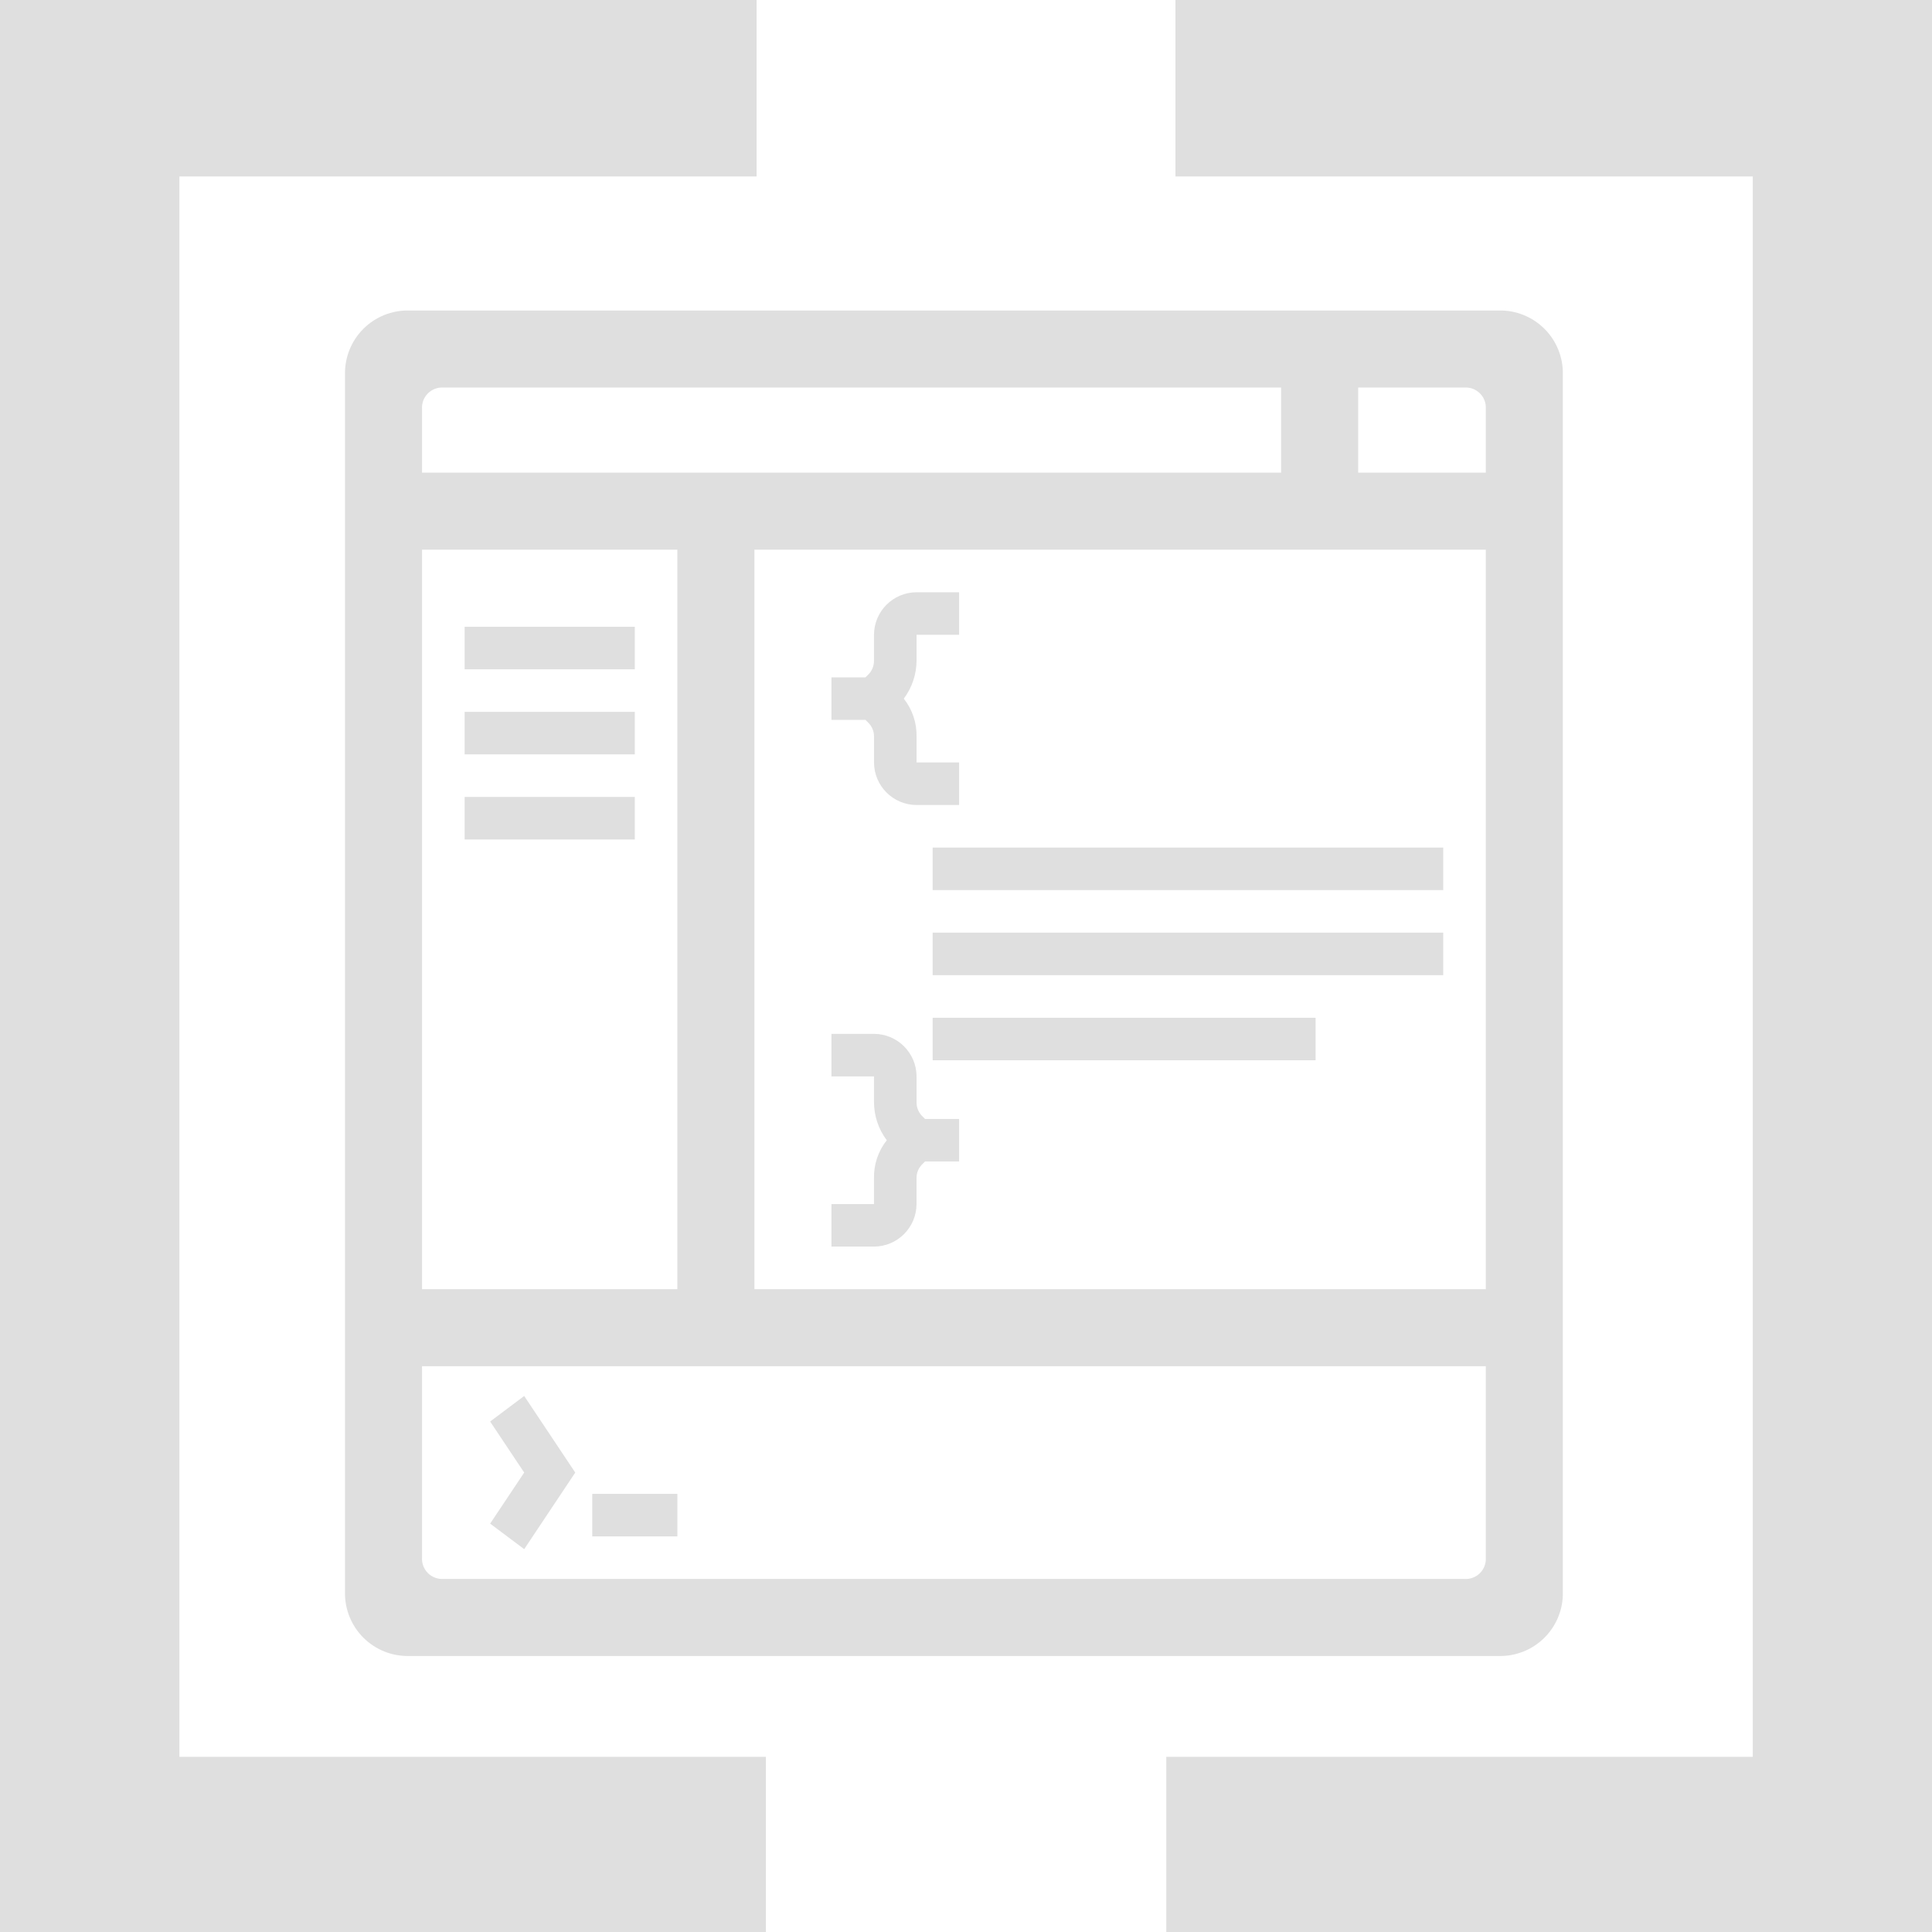
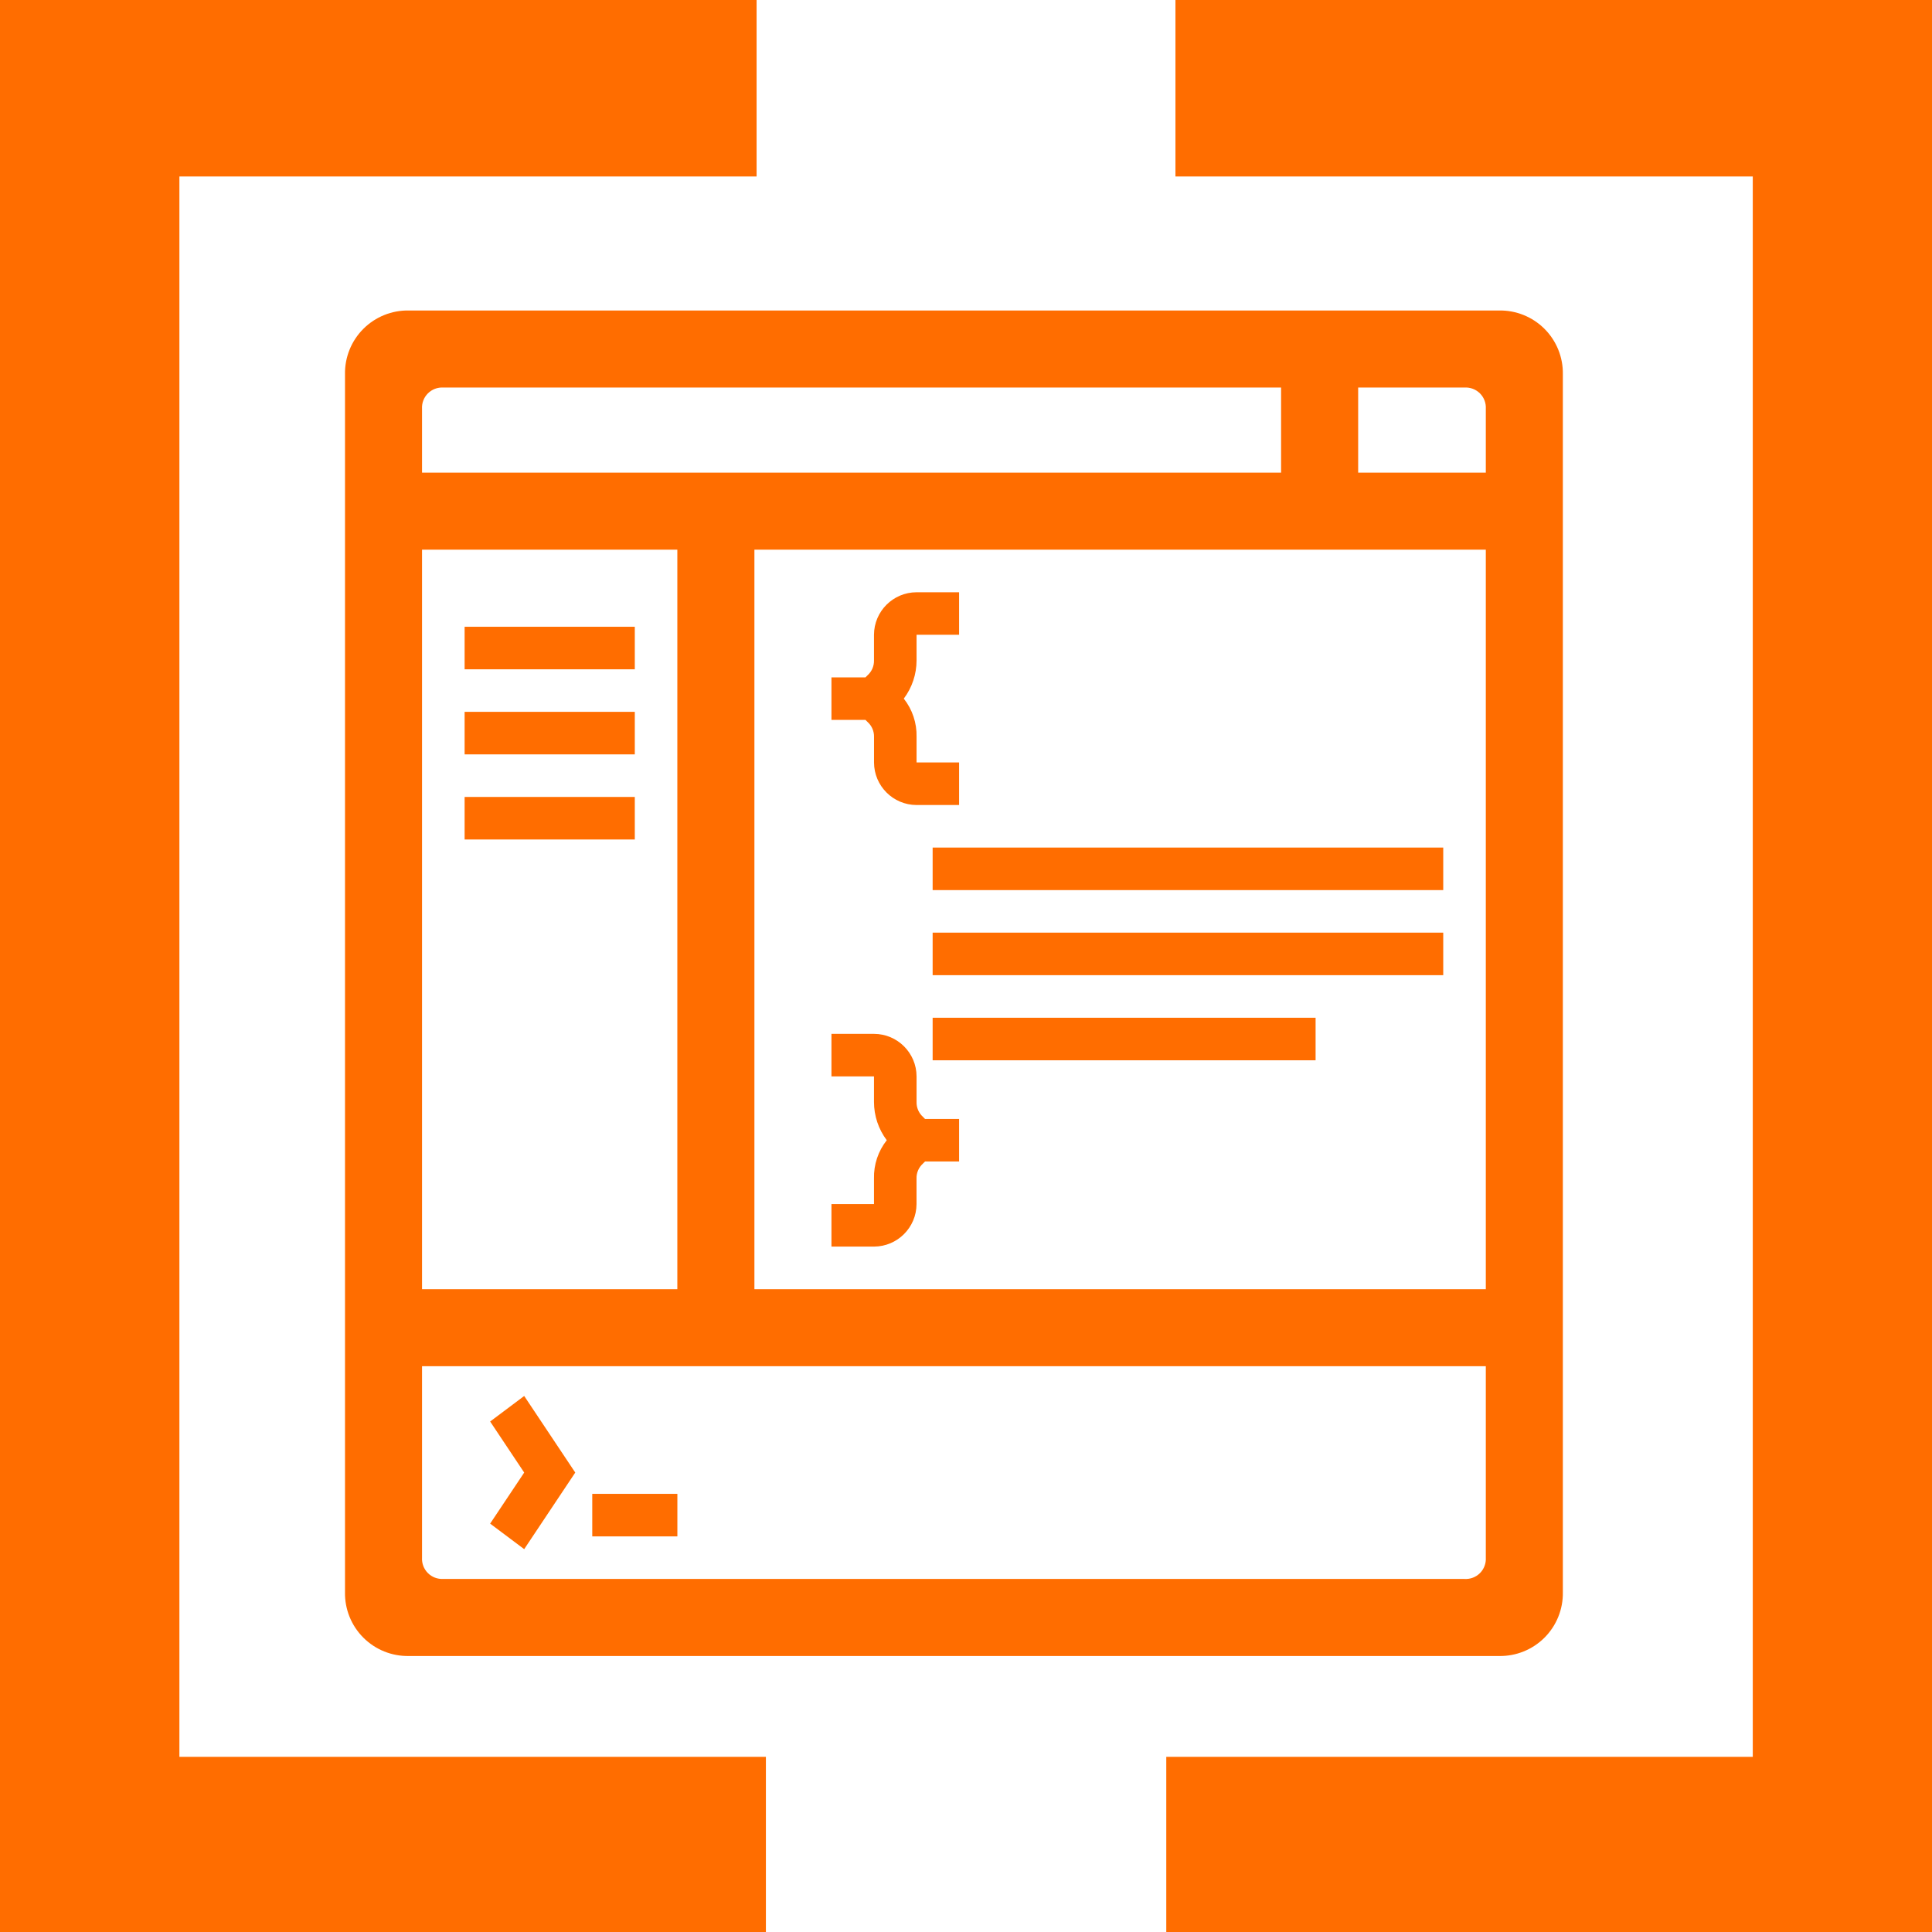
<svg xmlns="http://www.w3.org/2000/svg" viewBox="0 0 56 56">
  <defs>
    <style>
-             .cls-1{fill:#dfdfdf}
+   .cls-1{fill:#ff6d00}
        </style>
  </defs>
  <g id="Group_143" data-name="Group 143" transform="translate(-207 -354)">
    <g id="Agilenix_favicon_darkblue-blue" transform="translate(207 354)">
      <path id="Path_31" d="M.417 0H21.93v5.115H5.2v45.808h17V56H0V0z" class="cls-1" data-name="Path 31" />
      <path id="Path_34" d="M110.878 0H89.366v5.115H106.1v45.808h-17V56h22.2V0z" class="cls-1" data-name="Path 34" transform="translate(-55.295)" />
    </g>
    <g id="development3" transform="translate(213 362)">
      <path id="Path_317" d="M37.45 1H5.85A1.817 1.817 0 0 0 4 2.85v35.3A1.817 1.817 0 0 0 5.85 40h31.6a1.817 1.817 0 0 0 1.85-1.85V2.85A1.817 1.817 0 0 0 37.45 1zm-.383 2.85V5.7h-3.7V3.233h3.083a.583.583 0 0 1 .617.617zM6.233 29.367V7.933h7.4v21.434zm9.634-21.434h21.2v21.434h-21.2zm-9.017-4.7h24.283V5.7h-24.9V3.85a.583.583 0 0 1 .617-.617zm29.6 34.533H6.85a.583.583 0 0 1-.617-.617V31.6h30.834v5.55a.583.583 0 0 1-.617.617z" class="cls-1" data-name="Path 317" />
      <path id="Path_318" d="M24.233 13.233v.74a.56.56 0 0 1-.185.432l-.062.062H23V15.7h.987l.062.062a.56.56 0 0 1 .185.432v.74a1.237 1.237 0 0 0 1.233 1.233H26.7v-1.234h-1.233v-.74a1.722 1.722 0 0 0-.37-1.11 1.847 1.847 0 0 0 .37-1.11v-.74H26.7V12h-1.233a1.237 1.237 0 0 0-1.234 1.233z" class="cls-1" data-name="Path 318" transform="translate(-4.9 -2.833)" />
      <path id="Path_319" d="M25.652 38.405a.56.56 0 0 1-.185-.432v-.74A1.237 1.237 0 0 0 24.233 36H23v1.233h1.233v.74a1.847 1.847 0 0 0 .37 1.11 1.722 1.722 0 0 0-.37 1.11v.74H23v1.233h1.233a1.237 1.237 0 0 0 1.233-1.233v-.74a.56.56 0 0 1 .185-.432l.062-.062h.987v-1.232h-.987z" class="cls-1" data-name="Path 319" transform="translate(-4.9 -14.033)" />
      <path id="Rectangle_152" d="M0 0h14.8v1.233H0z" class="cls-1" data-name="Rectangle 152" transform="translate(21.033 16.567)" />
      <path id="Rectangle_153" d="M0 0h14.8v1.233H0z" class="cls-1" data-name="Rectangle 153" transform="translate(21.033 19.033)" />
      <path id="Rectangle_154" d="M0 0h11.1v1.233H0z" class="cls-1" data-name="Rectangle 154" transform="translate(21.033 21.5)" />
      <path id="Path_320" d="M10.2 52.14l.987 1.48-.987 1.48.987.74 1.48-2.22-1.48-2.22z" class="cls-1" data-name="Path 320" transform="translate(-1.993 -18.937)" />
      <path id="Rectangle_155" d="M0 0h2.467v1.233H0z" class="cls-1" data-name="Rectangle 155" transform="translate(11.167 35.3)" />
      <path id="Rectangle_156" d="M0 0h4.933v1.233H0z" class="cls-1" data-name="Rectangle 156" transform="translate(7.467 10.167)" />
      <path id="Rectangle_157" d="M0 0h4.933v1.233H0z" class="cls-1" data-name="Rectangle 157" transform="translate(7.467 12.633)" />
      <path id="Rectangle_158" d="M0 0h4.933v1.233H0z" class="cls-1" data-name="Rectangle 158" transform="translate(7.467 15.1)" />
    </g>
  </g>
</svg>
